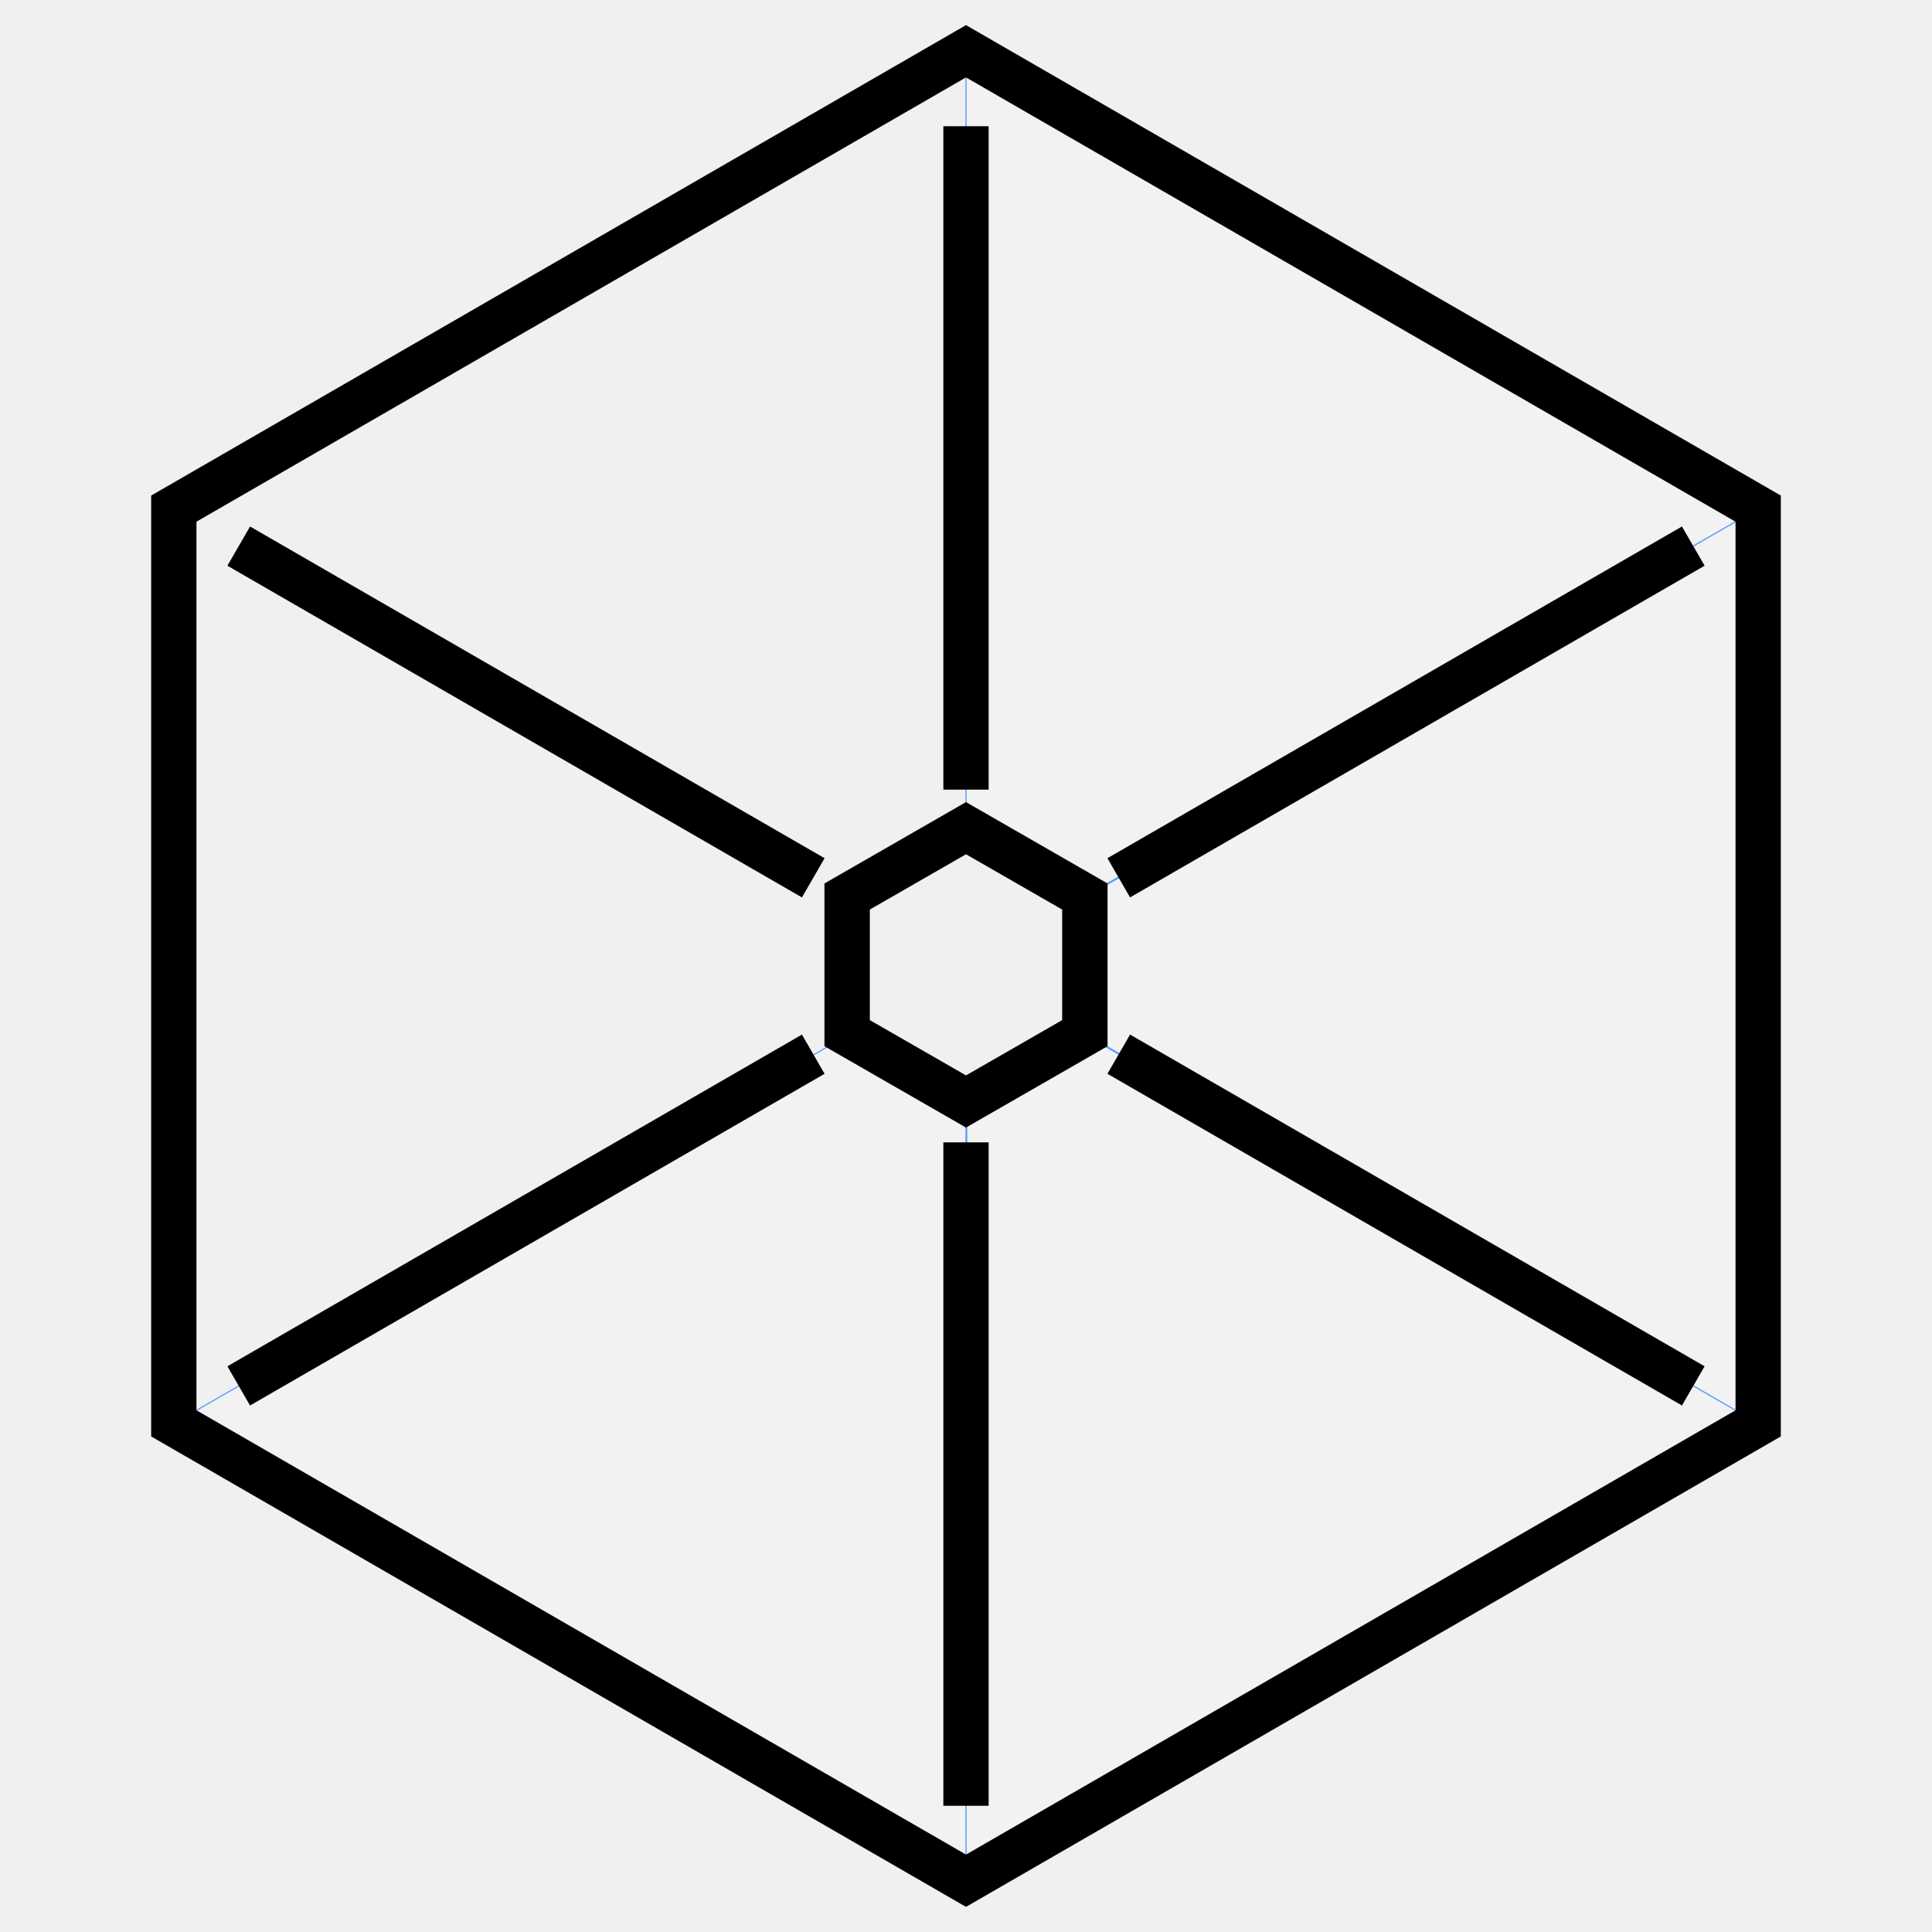
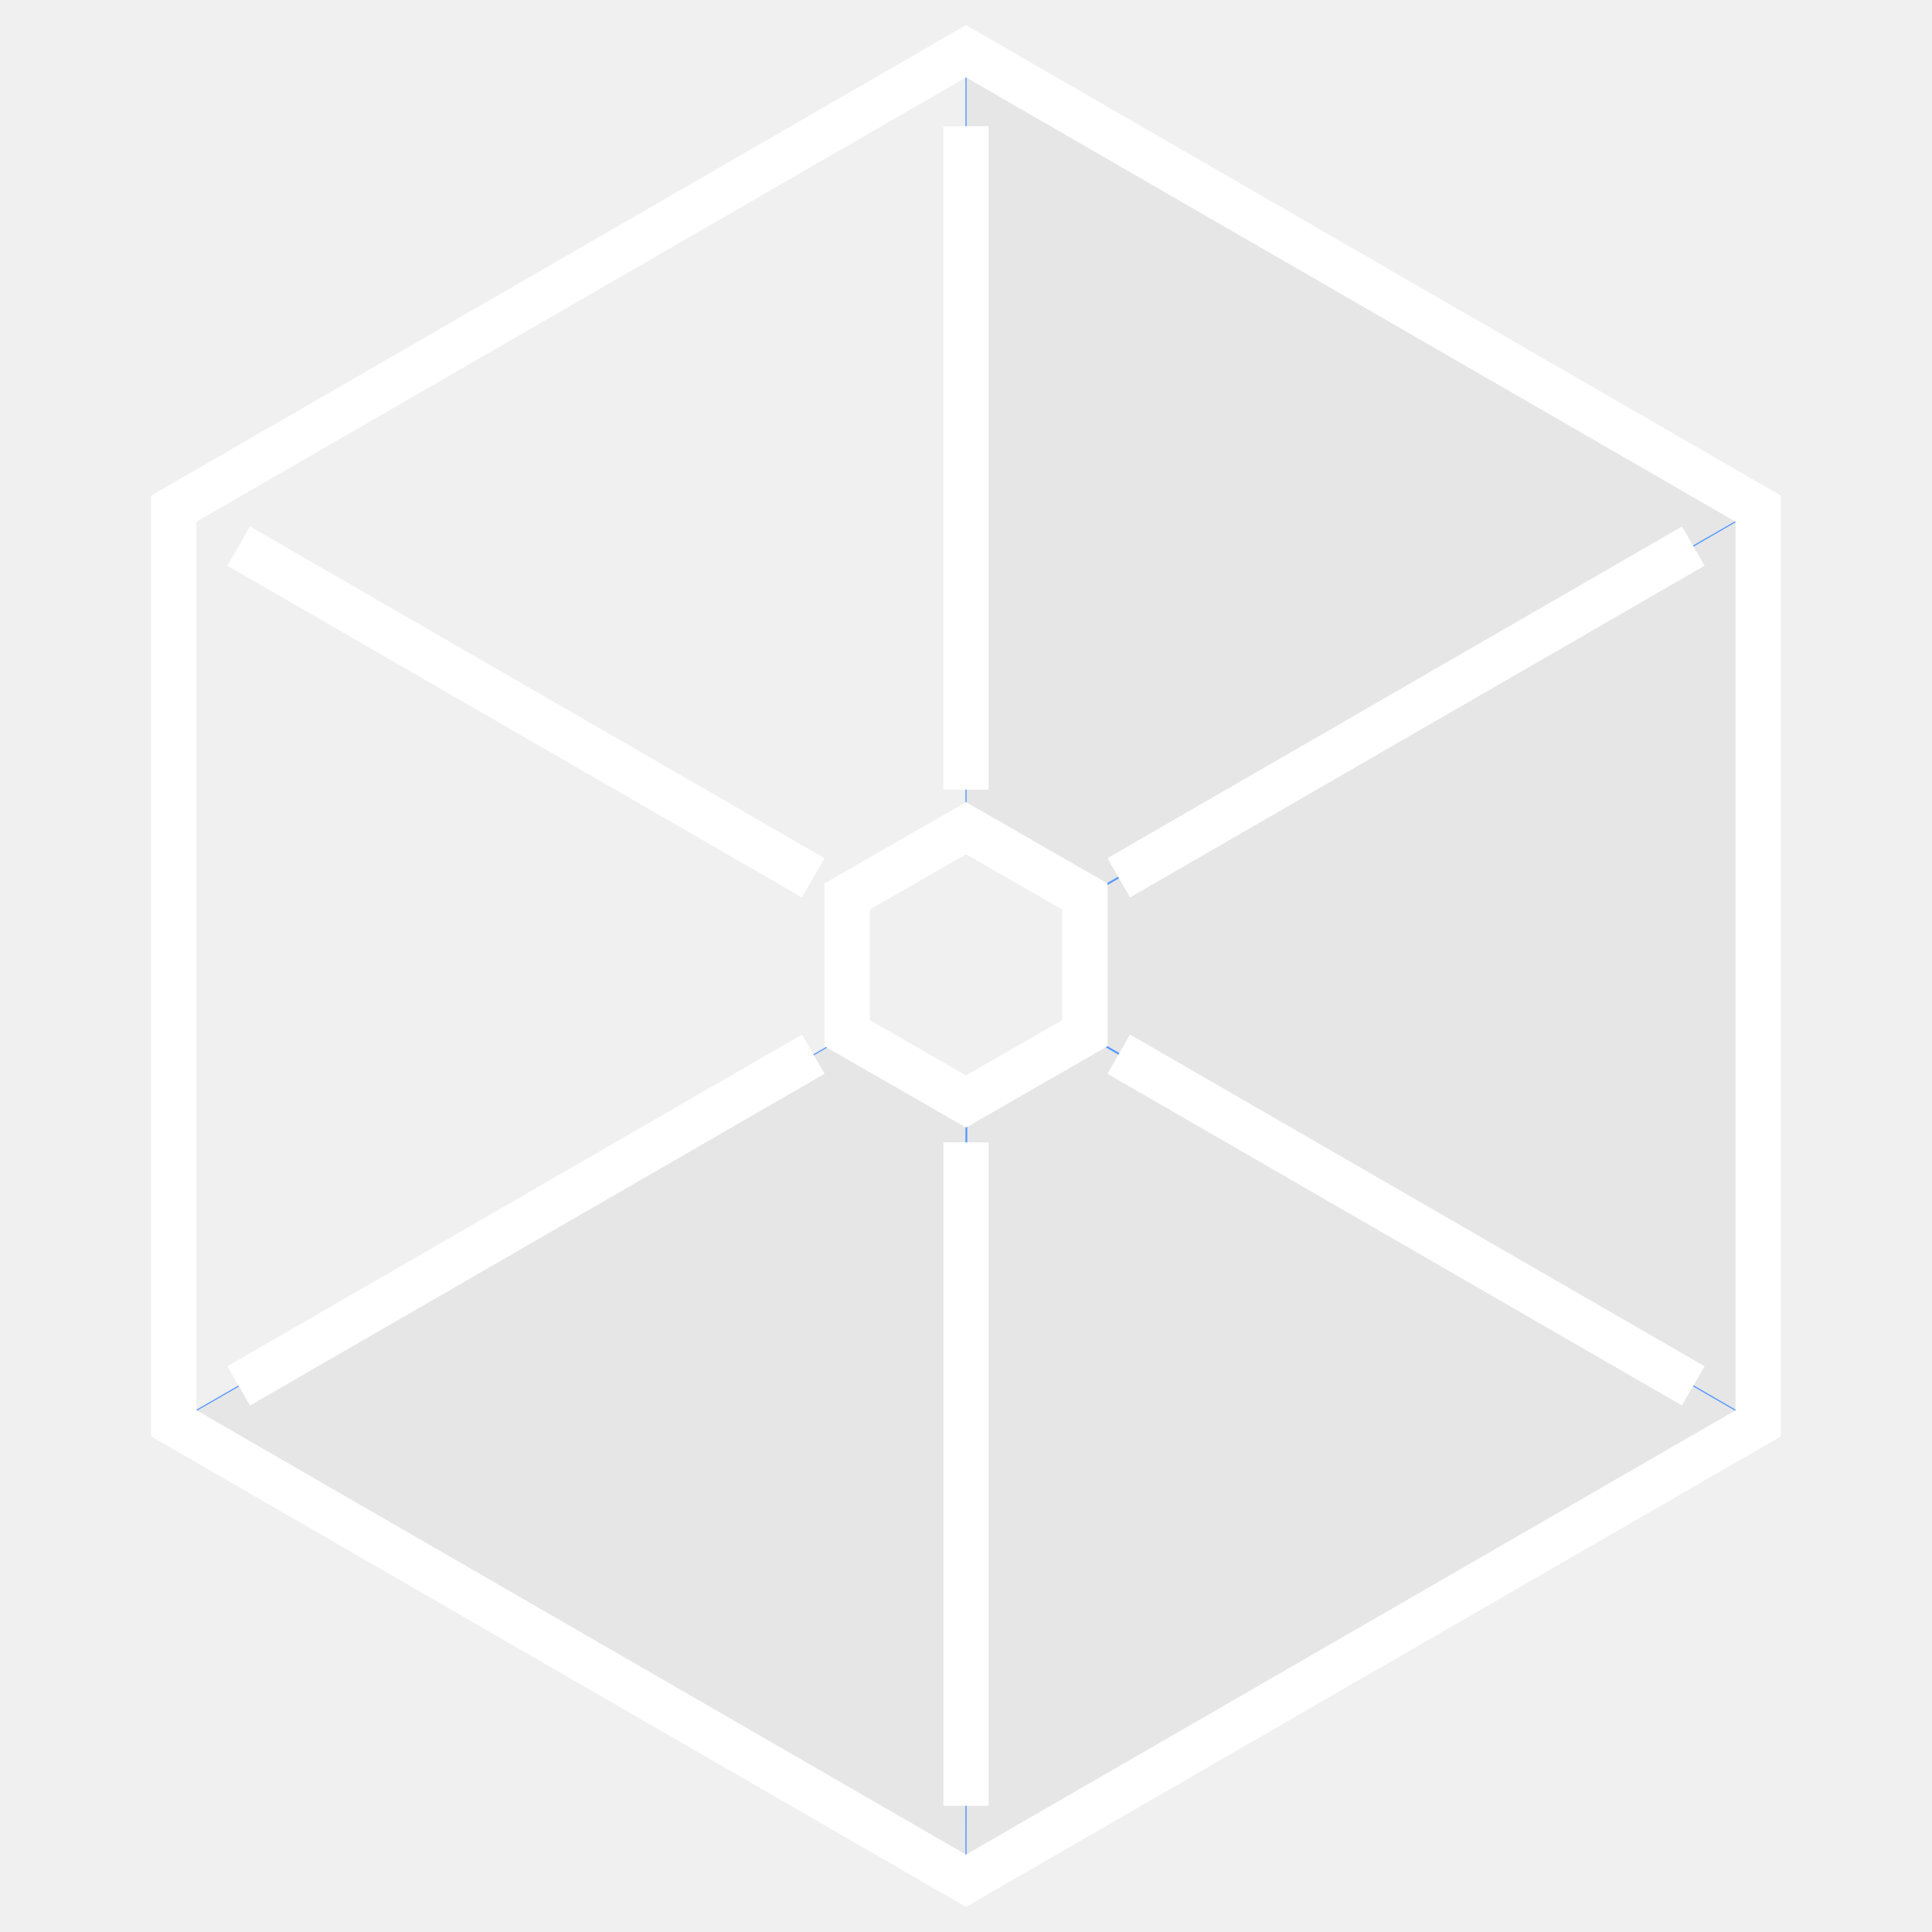
<svg xmlns="http://www.w3.org/2000/svg" width="512" height="512" viewBox="0 0 512 512" version="1.1" id="svg1">
  <defs id="defs1" />
  <g id="layer3" style="display:none" transform="translate(-2048,-1164.65)">
    <rect style="fill:#999999" id="rect1" width="512" height="512" x="1536" y="1164.65" />
    <rect style="fill:#999999" id="rect22" width="512" height="512" x="2048" y="1164.65" />
    <rect style="fill:#999999" id="rect69" width="512" height="512" x="2560" y="1164.65" />
  </g>
  <g id="layer1" transform="translate(-2048,-1164.65)">
-     <path style="font-variation-settings:normal;opacity:1;vector-effect:none;fill:#f2f2f2;fill-opacity:1;stroke:#5599ff;stroke-width:0.3;stroke-linecap:butt;stroke-linejoin:miter;stroke-miterlimit:4;stroke-dasharray:none;stroke-dashoffset:0;stroke-opacity:1;-inkscape-stroke:none;stop-color:#000000;stop-opacity:1" d="m 1326.888,1178.236 v 205.891 l 31.5,18.107 178.437,-102.791 z m 209.937,121.207 -178.307,102.945 0.069,36.333 178.238,103.136 z m 0,242.414 -178.307,-102.945 -31.431,18.226 -0.199,205.927 z m -209.937,121.207 v -205.891 l -31.5,-18.107 -178.437,102.791 z" id="path25" transform="translate(977.1118)" />
+     <path style="font-variation-settings:normal;opacity:1;vector-effect:none;fill:#e6e6e6;fill-opacity:1;stroke:#5599ff;stroke-width:0.3;stroke-linecap:butt;stroke-linejoin:miter;stroke-miterlimit:4;stroke-dasharray:none;stroke-dashoffset:0;stroke-opacity:1;-inkscape-stroke:none;stop-color:#000000;stop-opacity:1" d="m 1326.888,1178.236 v 205.891 l 31.5,18.107 178.437,-102.791 z m 209.937,121.207 -178.307,102.945 0.069,36.333 178.238,103.136 z m 0,242.414 -178.307,-102.945 -31.431,18.226 -0.199,205.927 z m -209.937,121.207 v -205.891 l -31.5,-18.107 -178.437,102.791 z" id="path25" transform="translate(977.1118)" />
  </g>
  <g id="layer2" transform="translate(-2048,-1164.65)">
-     <path style="fill:none;stroke:#000000;stroke-width:12;stroke-dasharray:none" d="M 256,209.26 V 33.447 M 215.522,232.63 63.264,144.724 M 215.522,279.37 63.264,367.276 M 256,302.74 v 175.812 m 40.478,-199.183 152.258,87.906 m -152.258,-134.647 152.258,-87.906" id="path50" transform="translate(2048,1164.65)" />
-     <path style="font-variation-settings:normal;fill:none;fill-opacity:1;stroke:#000000;stroke-width:12;stroke-linecap:butt;stroke-linejoin:miter;stroke-miterlimit:4;stroke-dasharray:none;stroke-dashoffset:0;stroke-opacity:1;stop-color:#000000" id="path63" d="m 256,598.184 209.937,121.207 -1e-5,242.414 -209.937,121.207 -209.937,-121.207 7e-6,-242.414 z" transform="translate(2048,580.0515)" />
-     <path style="font-variation-settings:normal;fill:none;fill-opacity:1;stroke:#000000;stroke-width:80.151;stroke-linecap:butt;stroke-linejoin:miter;stroke-miterlimit:4;stroke-dasharray:none;stroke-dashoffset:0;stroke-opacity:1;stop-color:#000000" id="path64" d="m 256,598.184 209.937,121.207 -1e-5,242.414 -209.937,121.207 -209.937,-121.207 7e-6,-242.414 z" transform="matrix(0.1500435,0,0,0.1493908,2265.589,1294.763)" />
+     <path style="fill:none;stroke:#ffffff;stroke-width:12;stroke-dasharray:none" d="M 256,209.26 V 33.447 M 215.522,232.63 63.264,144.724 M 215.522,279.37 63.264,367.276 M 256,302.74 v 175.812 m 40.478,-199.183 152.258,87.906 m -152.258,-134.647 152.258,-87.906" id="path50" transform="translate(2048,1164.65)" />
+     <path style="font-variation-settings:normal;fill:none;fill-opacity:1;stroke:#ffffff;stroke-width:12;stroke-linecap:butt;stroke-linejoin:miter;stroke-miterlimit:4;stroke-dasharray:none;stroke-dashoffset:0;stroke-opacity:1;stop-color:#000000" id="path63" d="m 256,598.184 209.937,121.207 -1e-5,242.414 -209.937,121.207 -209.937,-121.207 7e-6,-242.414 z" transform="translate(2048,580.0515)" />
+     <path style="font-variation-settings:normal;fill:none;fill-opacity:1;stroke:#ffffff;stroke-width:80.151;stroke-linecap:butt;stroke-linejoin:miter;stroke-miterlimit:4;stroke-dasharray:none;stroke-dashoffset:0;stroke-opacity:1;stop-color:#000000" id="path64" d="m 256,598.184 209.937,121.207 -1e-5,242.414 -209.937,121.207 -209.937,-121.207 7e-6,-242.414 z" transform="matrix(0.1500435,0,0,0.1493908,2265.589,1294.763)" />
  </g>
</svg>
